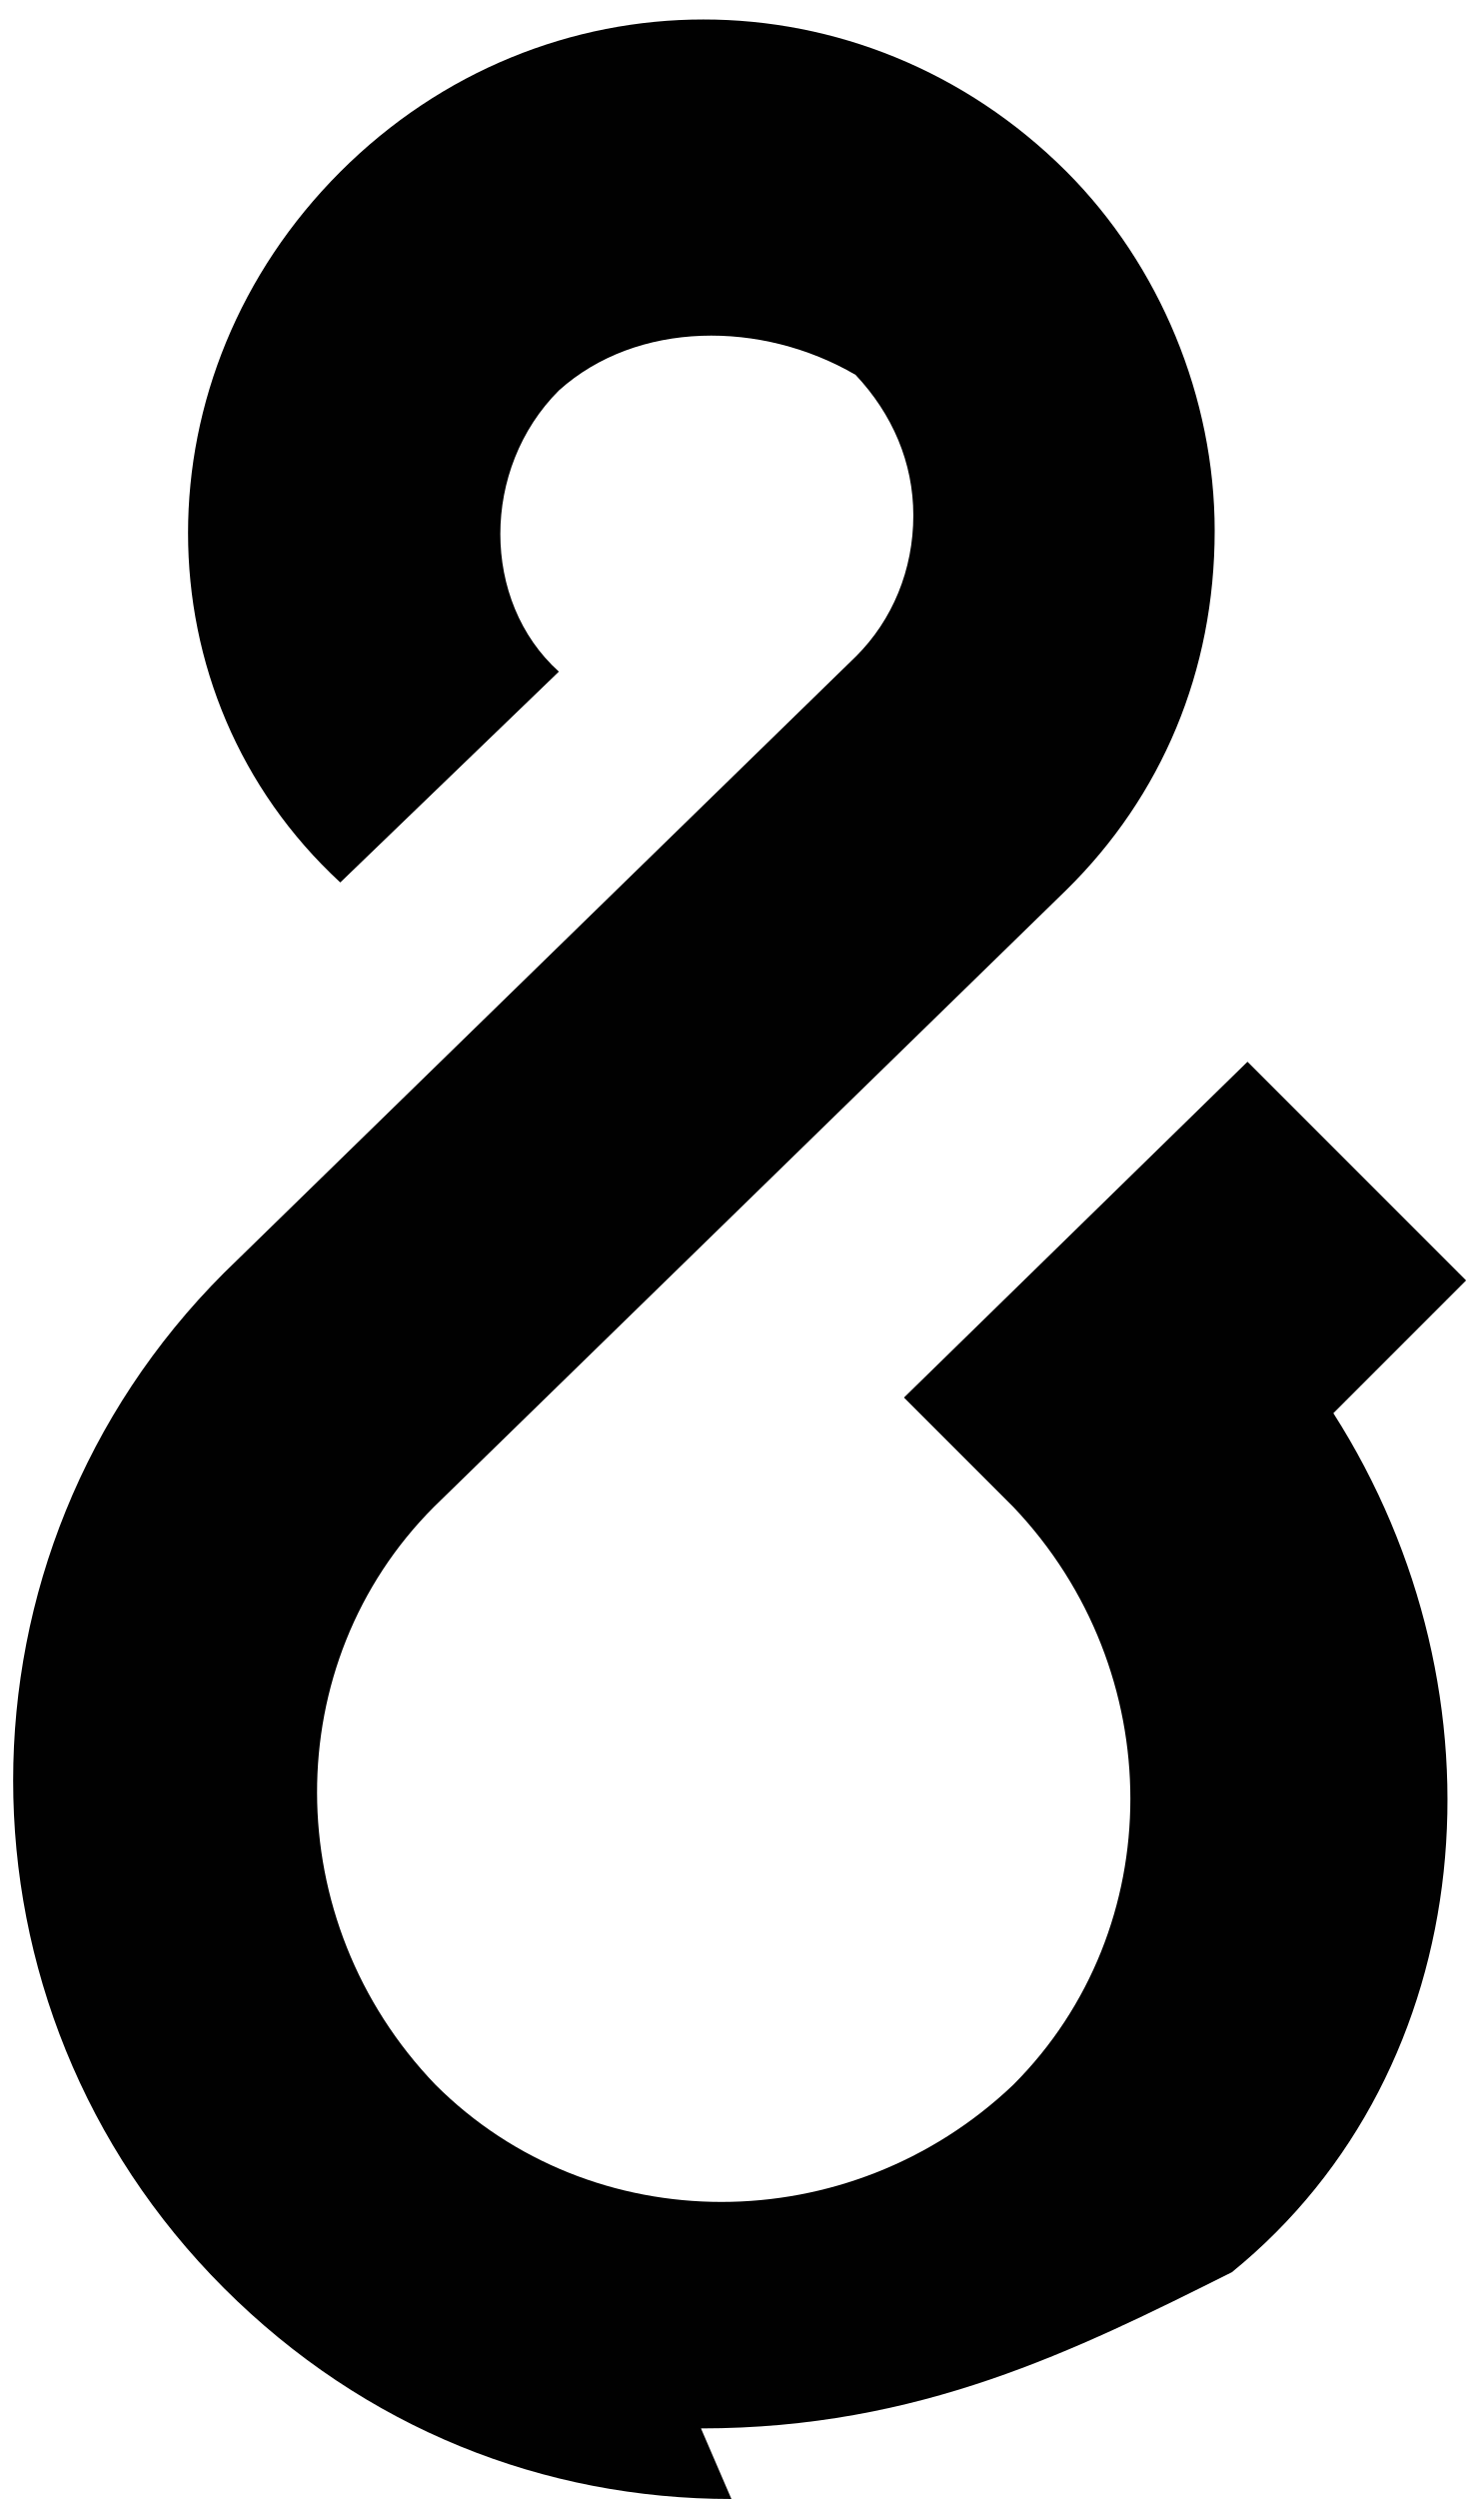
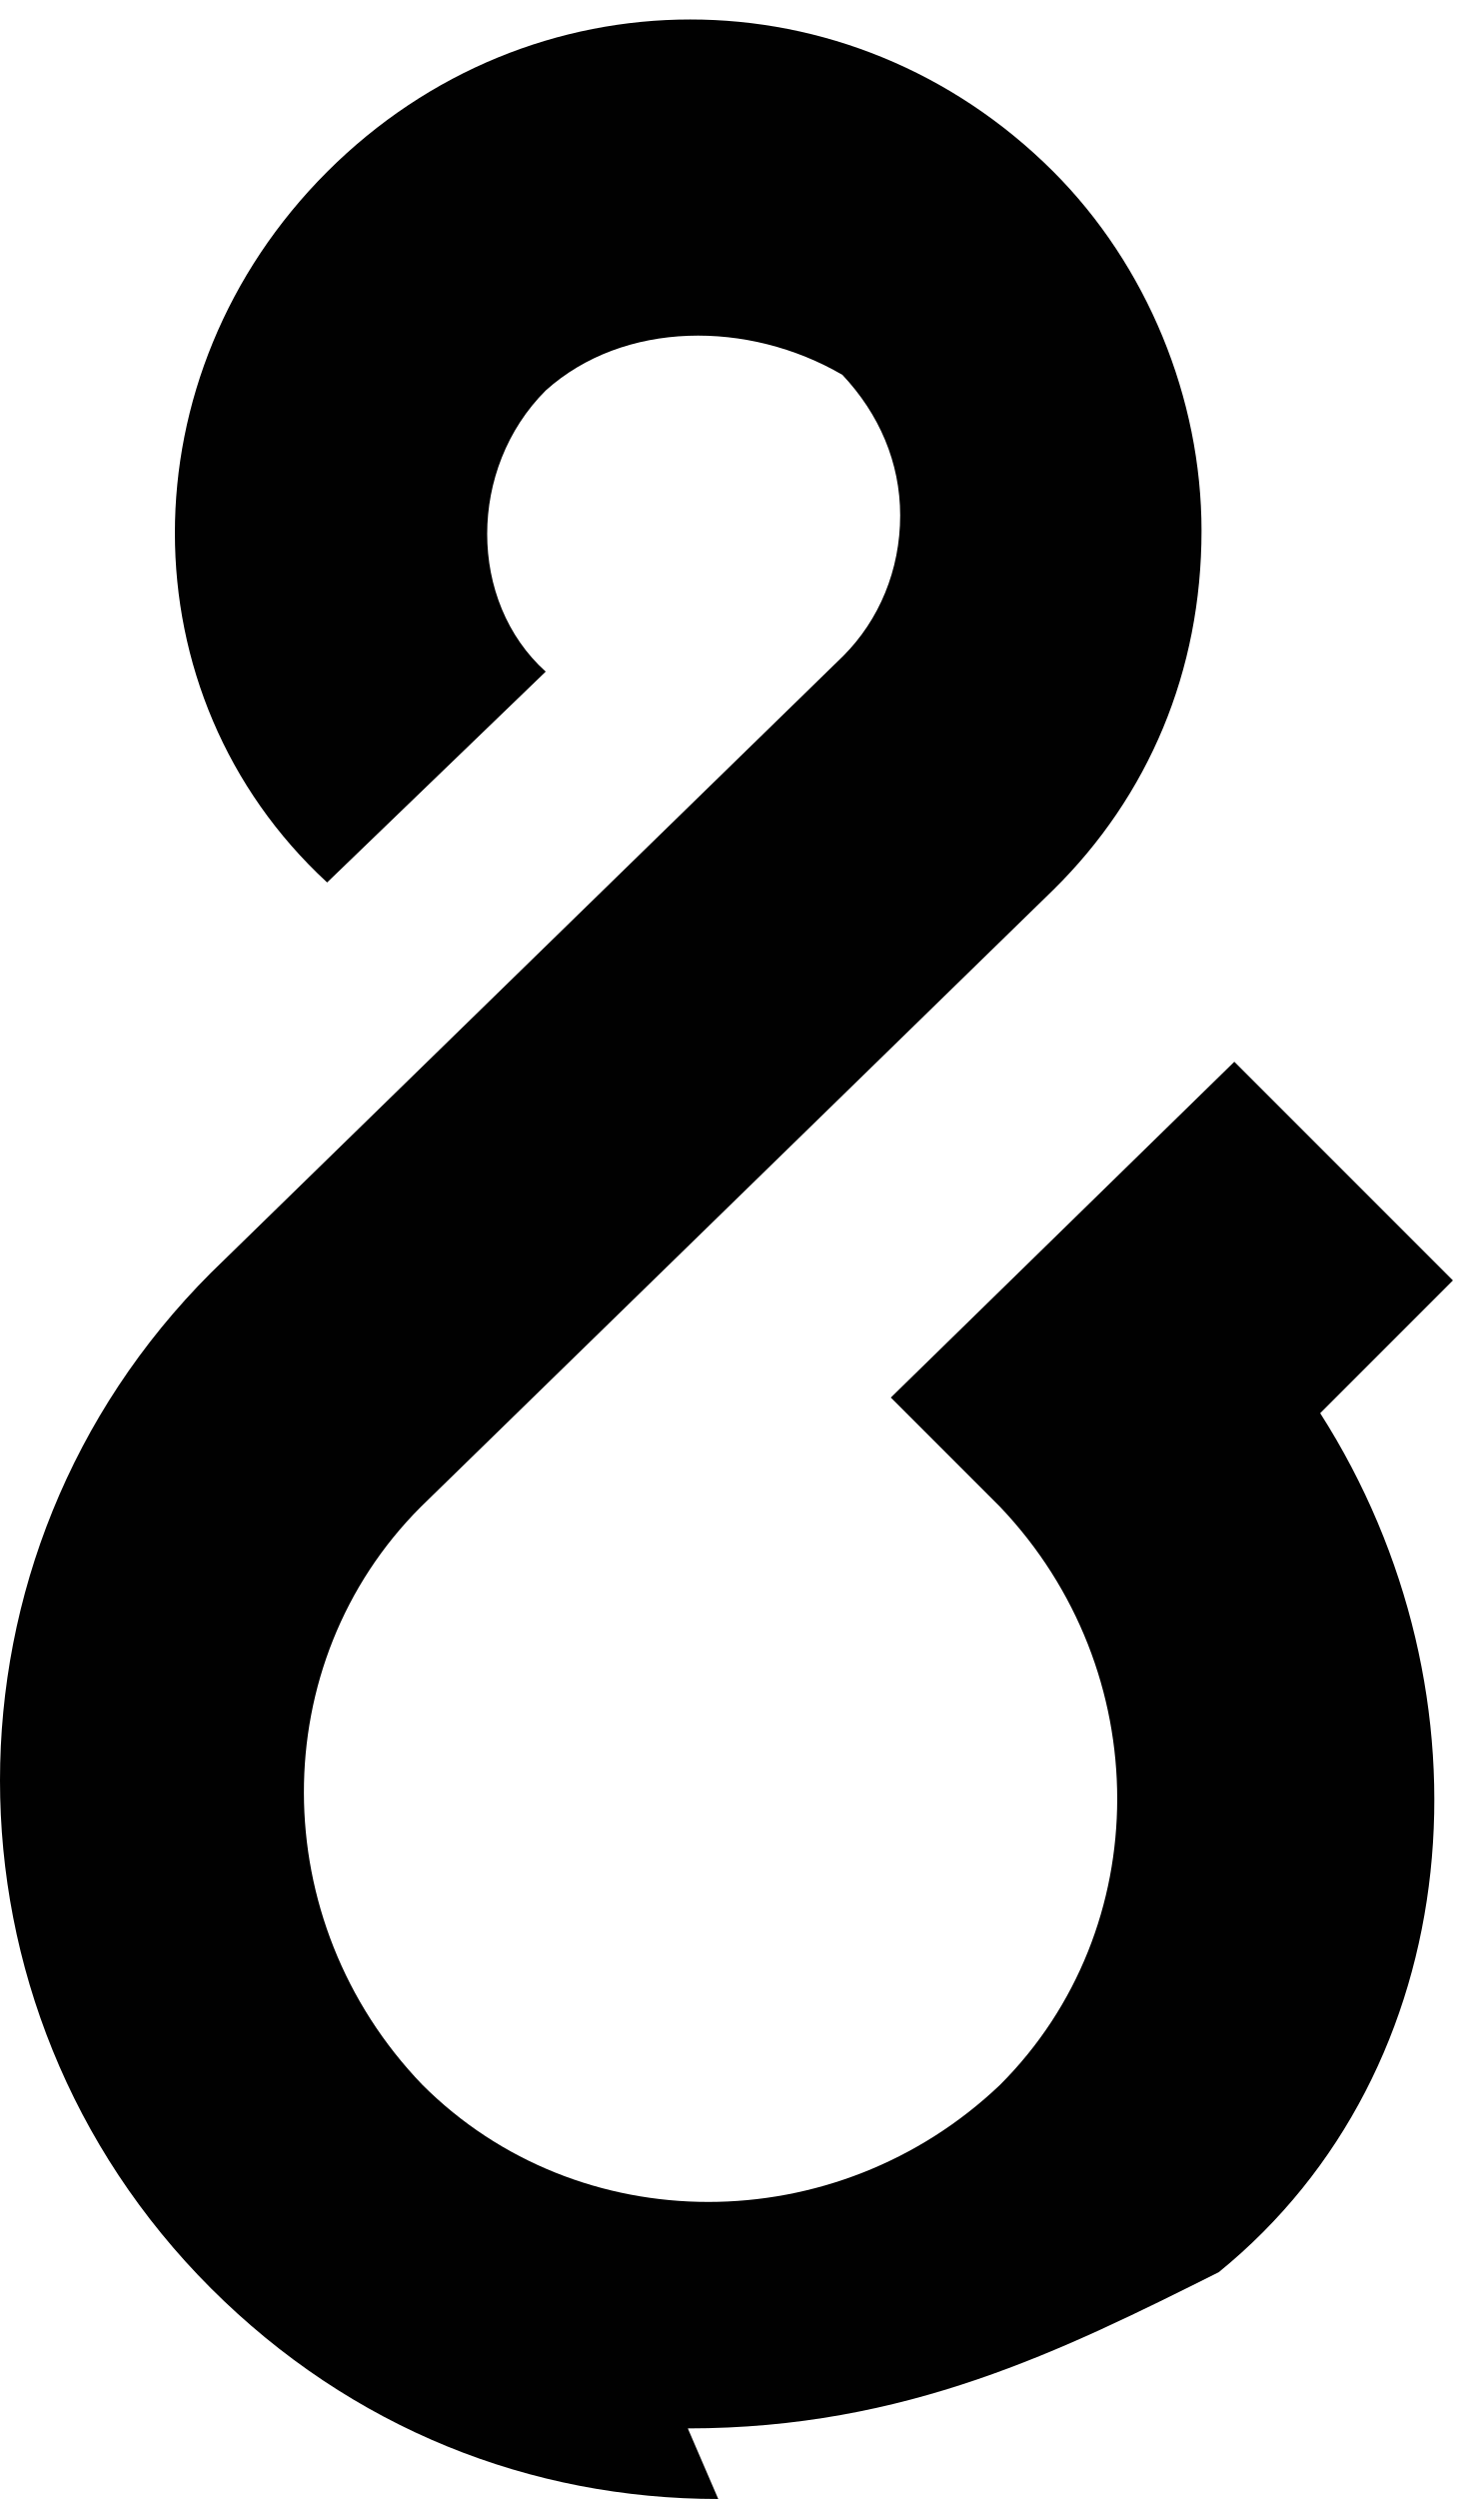
- <svg xmlns="http://www.w3.org/2000/svg" style="enable-background:new 0 0 18.663 32" height="32px" width="19px" y="0px" x="0px" viewBox="0 0 18.663 32">
+ <svg xmlns="http://www.w3.org/2000/svg" height="32px" width="19px" y="0px" x="0px">
  <path d="m9.2 32c-2.4 0-4.7-0.9-6.5-2.7-3.6-3.6-3.6-9.4 0-13l8.1-7.9c0.46-0.46 0.73-1.1 0.73-1.8 0-0.68-0.27-1.3-0.74-1.8-1.2-0.7-2.8-0.7-3.8 0.2-1 1-1 2.7 0 3.6l-2.8 2.7c-2.6-2.4-2.6-6.5 0-9.1s6.7-2.6 9.3-0.004c1.2 1.2 1.9 2.9 1.9 4.6 0 1.8-0.68 3.4-1.9 4.6l-8.1 7.9c-2 2-2 5.3 0.02 7.4 2 2 5.3 2 7.4 0 2-2 2-5.3 0-7.4l-1.4-1.4 4.4-4.3 2.8 2.8-1.7 1.7c2.3 3.6 1.9 8.4-1.3 11-2 1-4 2-6.8 2z" fill="#010101" />
</svg>
